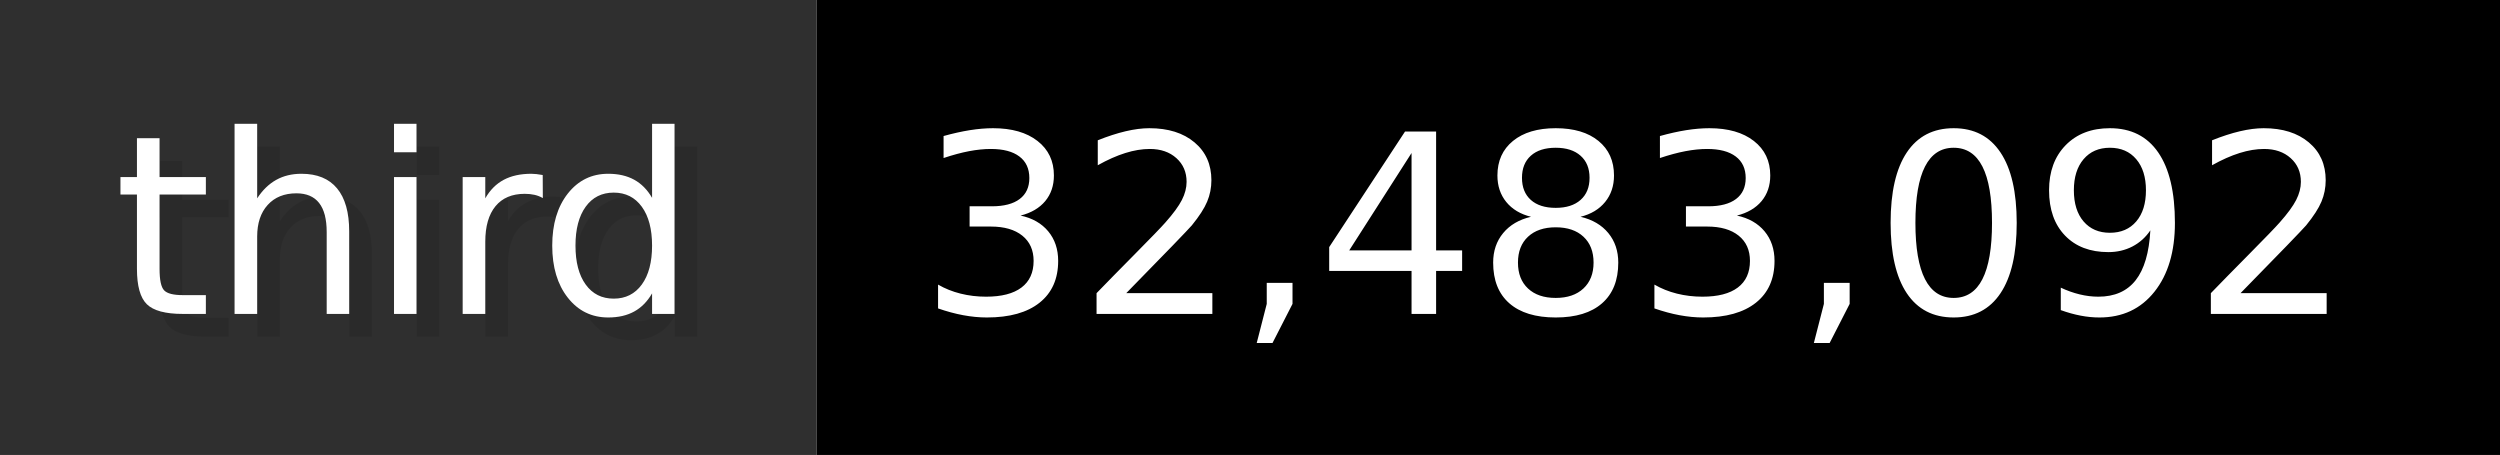
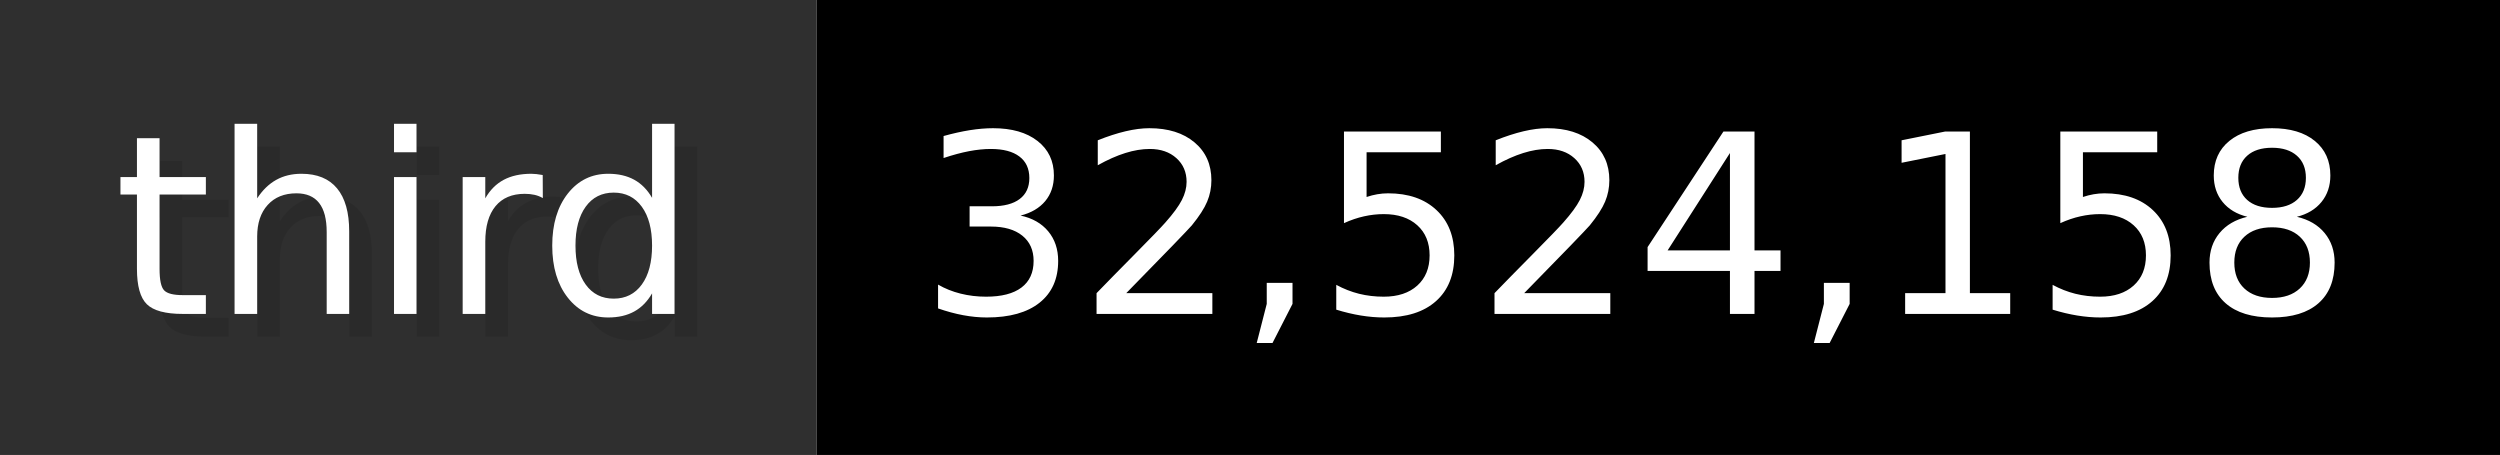
- <svg xmlns="http://www.w3.org/2000/svg" width="109.9" height="20" viewBox="0 0 1099 200" role="img" aria-label="third: 32,483,092">
+ <svg xmlns="http://www.w3.org/2000/svg" width="109.9" height="20" viewBox="0 0 1099 200" role="img" aria-label="third: 32,524,158">
  <g>
    <rect fill="#2F2F2F" width="359" height="200" />
    <rect fill="#" x="359" width="740" height="200" />
  </g>
  <g aria-hidden="true" fill="#fff" text-anchor="start" font-family="Verdana,DejaVu Sans,sans-serif" font-size="110">
    <text x="60" y="148" textLength="259" fill="#000" opacity="0.1">third</text>
    <text x="50" y="138" textLength="259">third</text>
-     <text x="414" y="148" textLength="640" fill="#000" opacity="0.1">32,483,092</text>
-     <text x="404" y="138" textLength="640">32,483,092</text>
+     <text x="414" y="148" textLength="640" fill="#000" opacity="0.1">32,524,158</text>
+     <text x="404" y="138" textLength="640">32,524,158</text>
  </g>
</svg>
